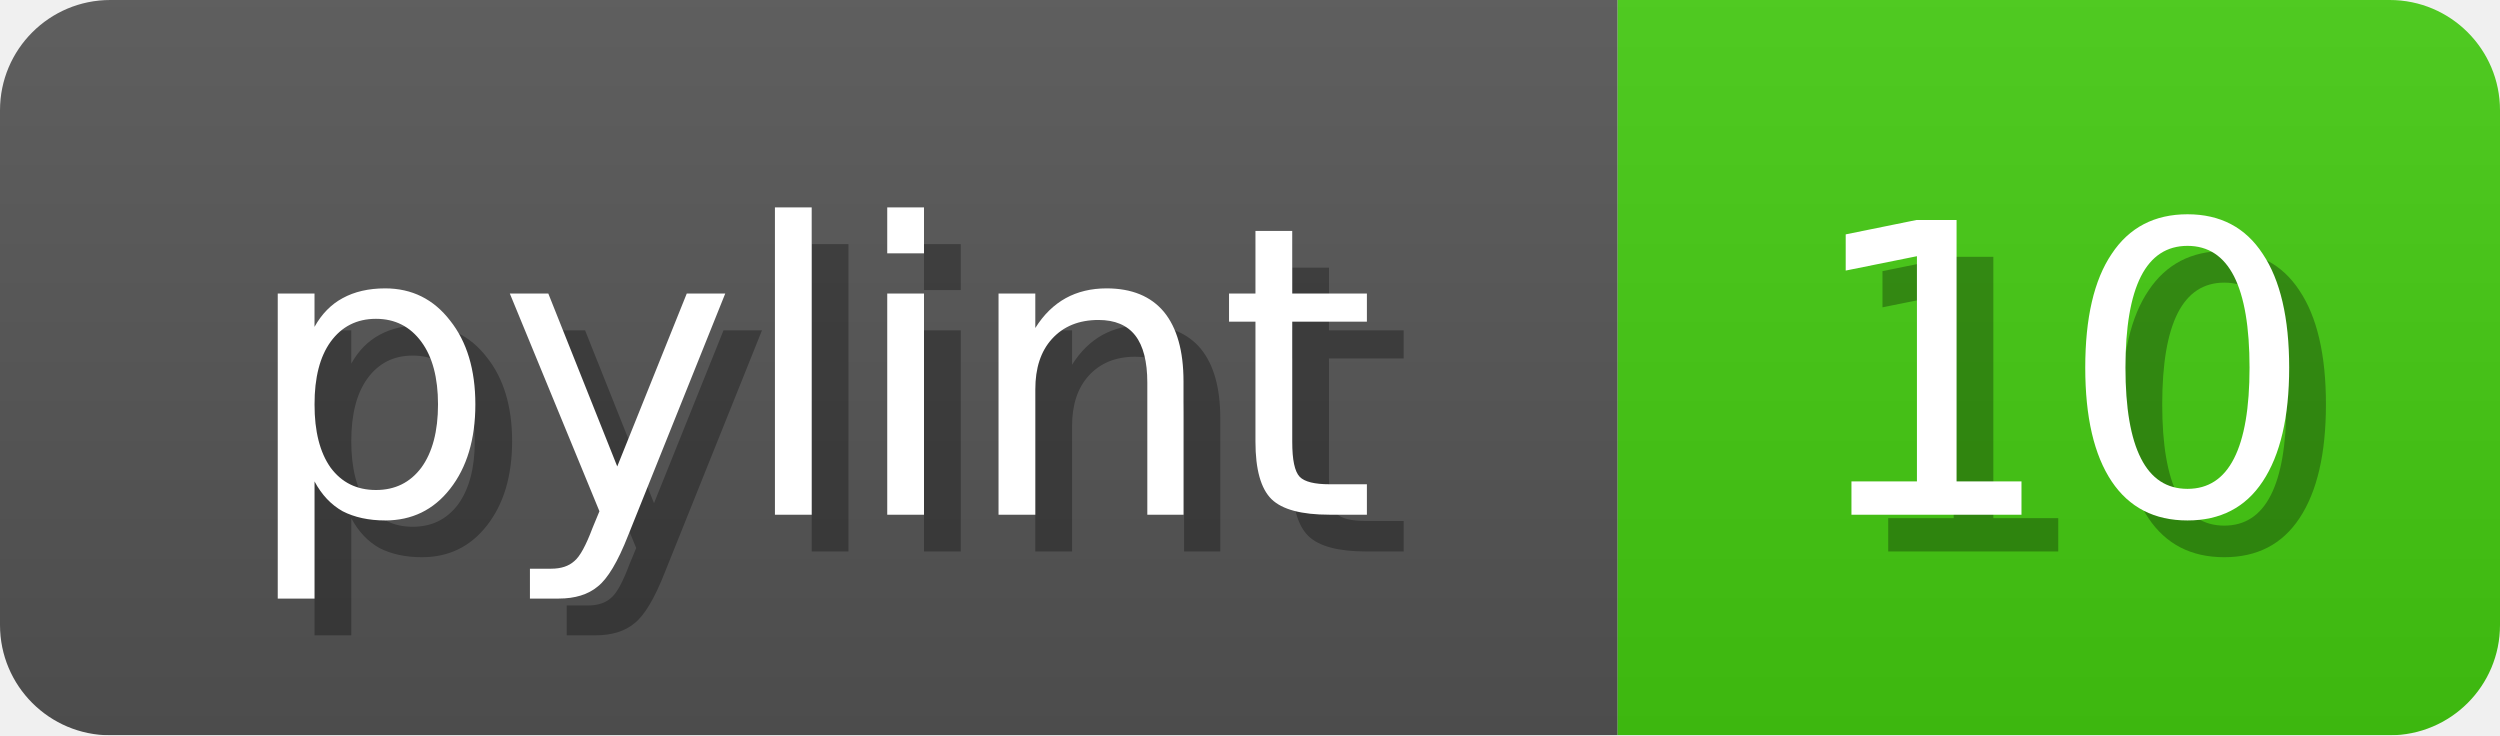
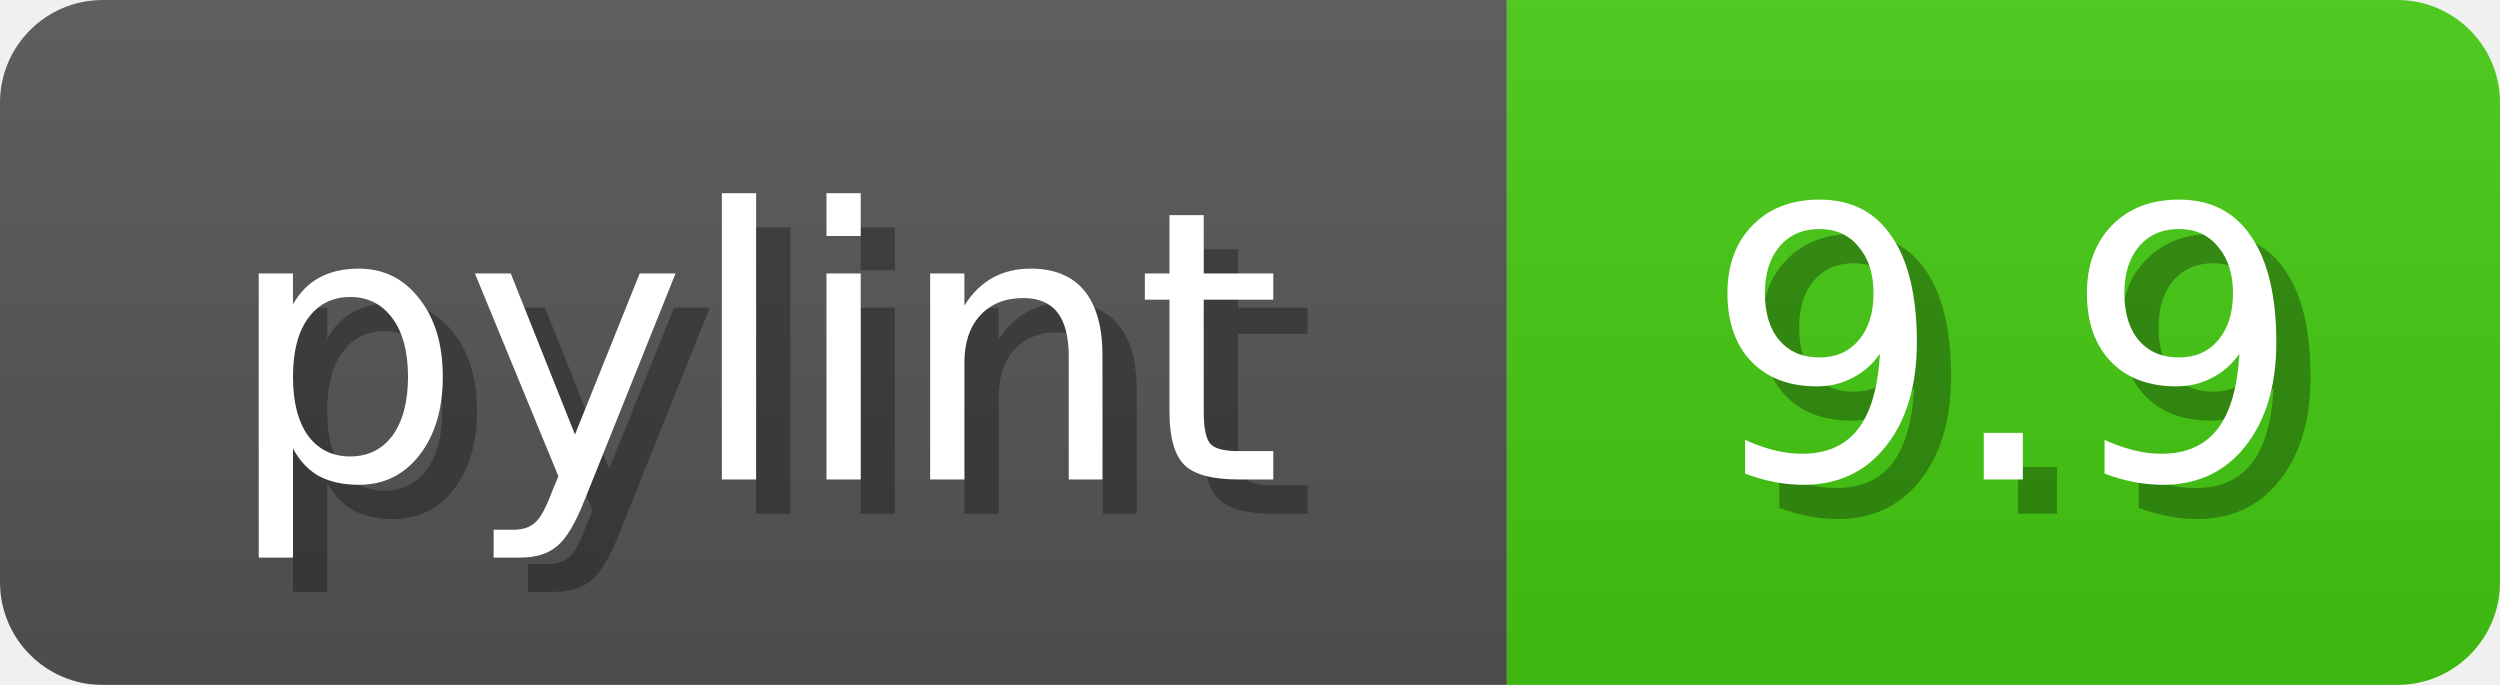
- <svg xmlns="http://www.w3.org/2000/svg" width="68" height="20">
+ <svg xmlns="http://www.w3.org/2000/svg" width="73" height="20">
  <linearGradient id="b" x2="0" y2="100%">
    <stop offset="0" stop-color="#bbb" stop-opacity=".1" />
    <stop offset="1" stop-opacity=".1" />
  </linearGradient>
  <mask id="anybadge_1">
-     <rect width="68" height="20" rx="3" fill="#fff" />
+     <rect width="73" height="20" rx="3" fill="#fff" />
  </mask>
  <g mask="url(#anybadge_1)">
    <path fill="#555" d="M0 0h44v20H0z" />
-     <path fill="#4C1" d="M44 0h24v20H44z" />
-     <path fill="url(#b)" d="M0 0h68v20H0z" />
+     <path fill="#4C1" d="M44 0h29v20H44z" />
+     <path fill="url(#b)" d="M0 0h73v20H0z" />
  </g>
  <g fill="#fff" text-anchor="middle" font-family="DejaVu Sans,Verdana,Geneva,sans-serif" font-size="11">
    <text x="23.0" y="15" fill="#010101" fill-opacity=".3">pylint</text>
    <text x="22.0" y="14">pylint</text>
  </g>
  <g fill="#fff" text-anchor="middle" font-family="DejaVu Sans,Verdana,Geneva,sans-serif" font-size="11">
-     <text x="57.0" y="15" fill="#010101" fill-opacity=".3">10</text>
-     <text x="56.0" y="14">10</text>
+     <text x="59.5" y="15" fill="#010101" fill-opacity=".3">9.9</text>
+     <text x="58.5" y="14">9.9</text>
  </g>
</svg>
